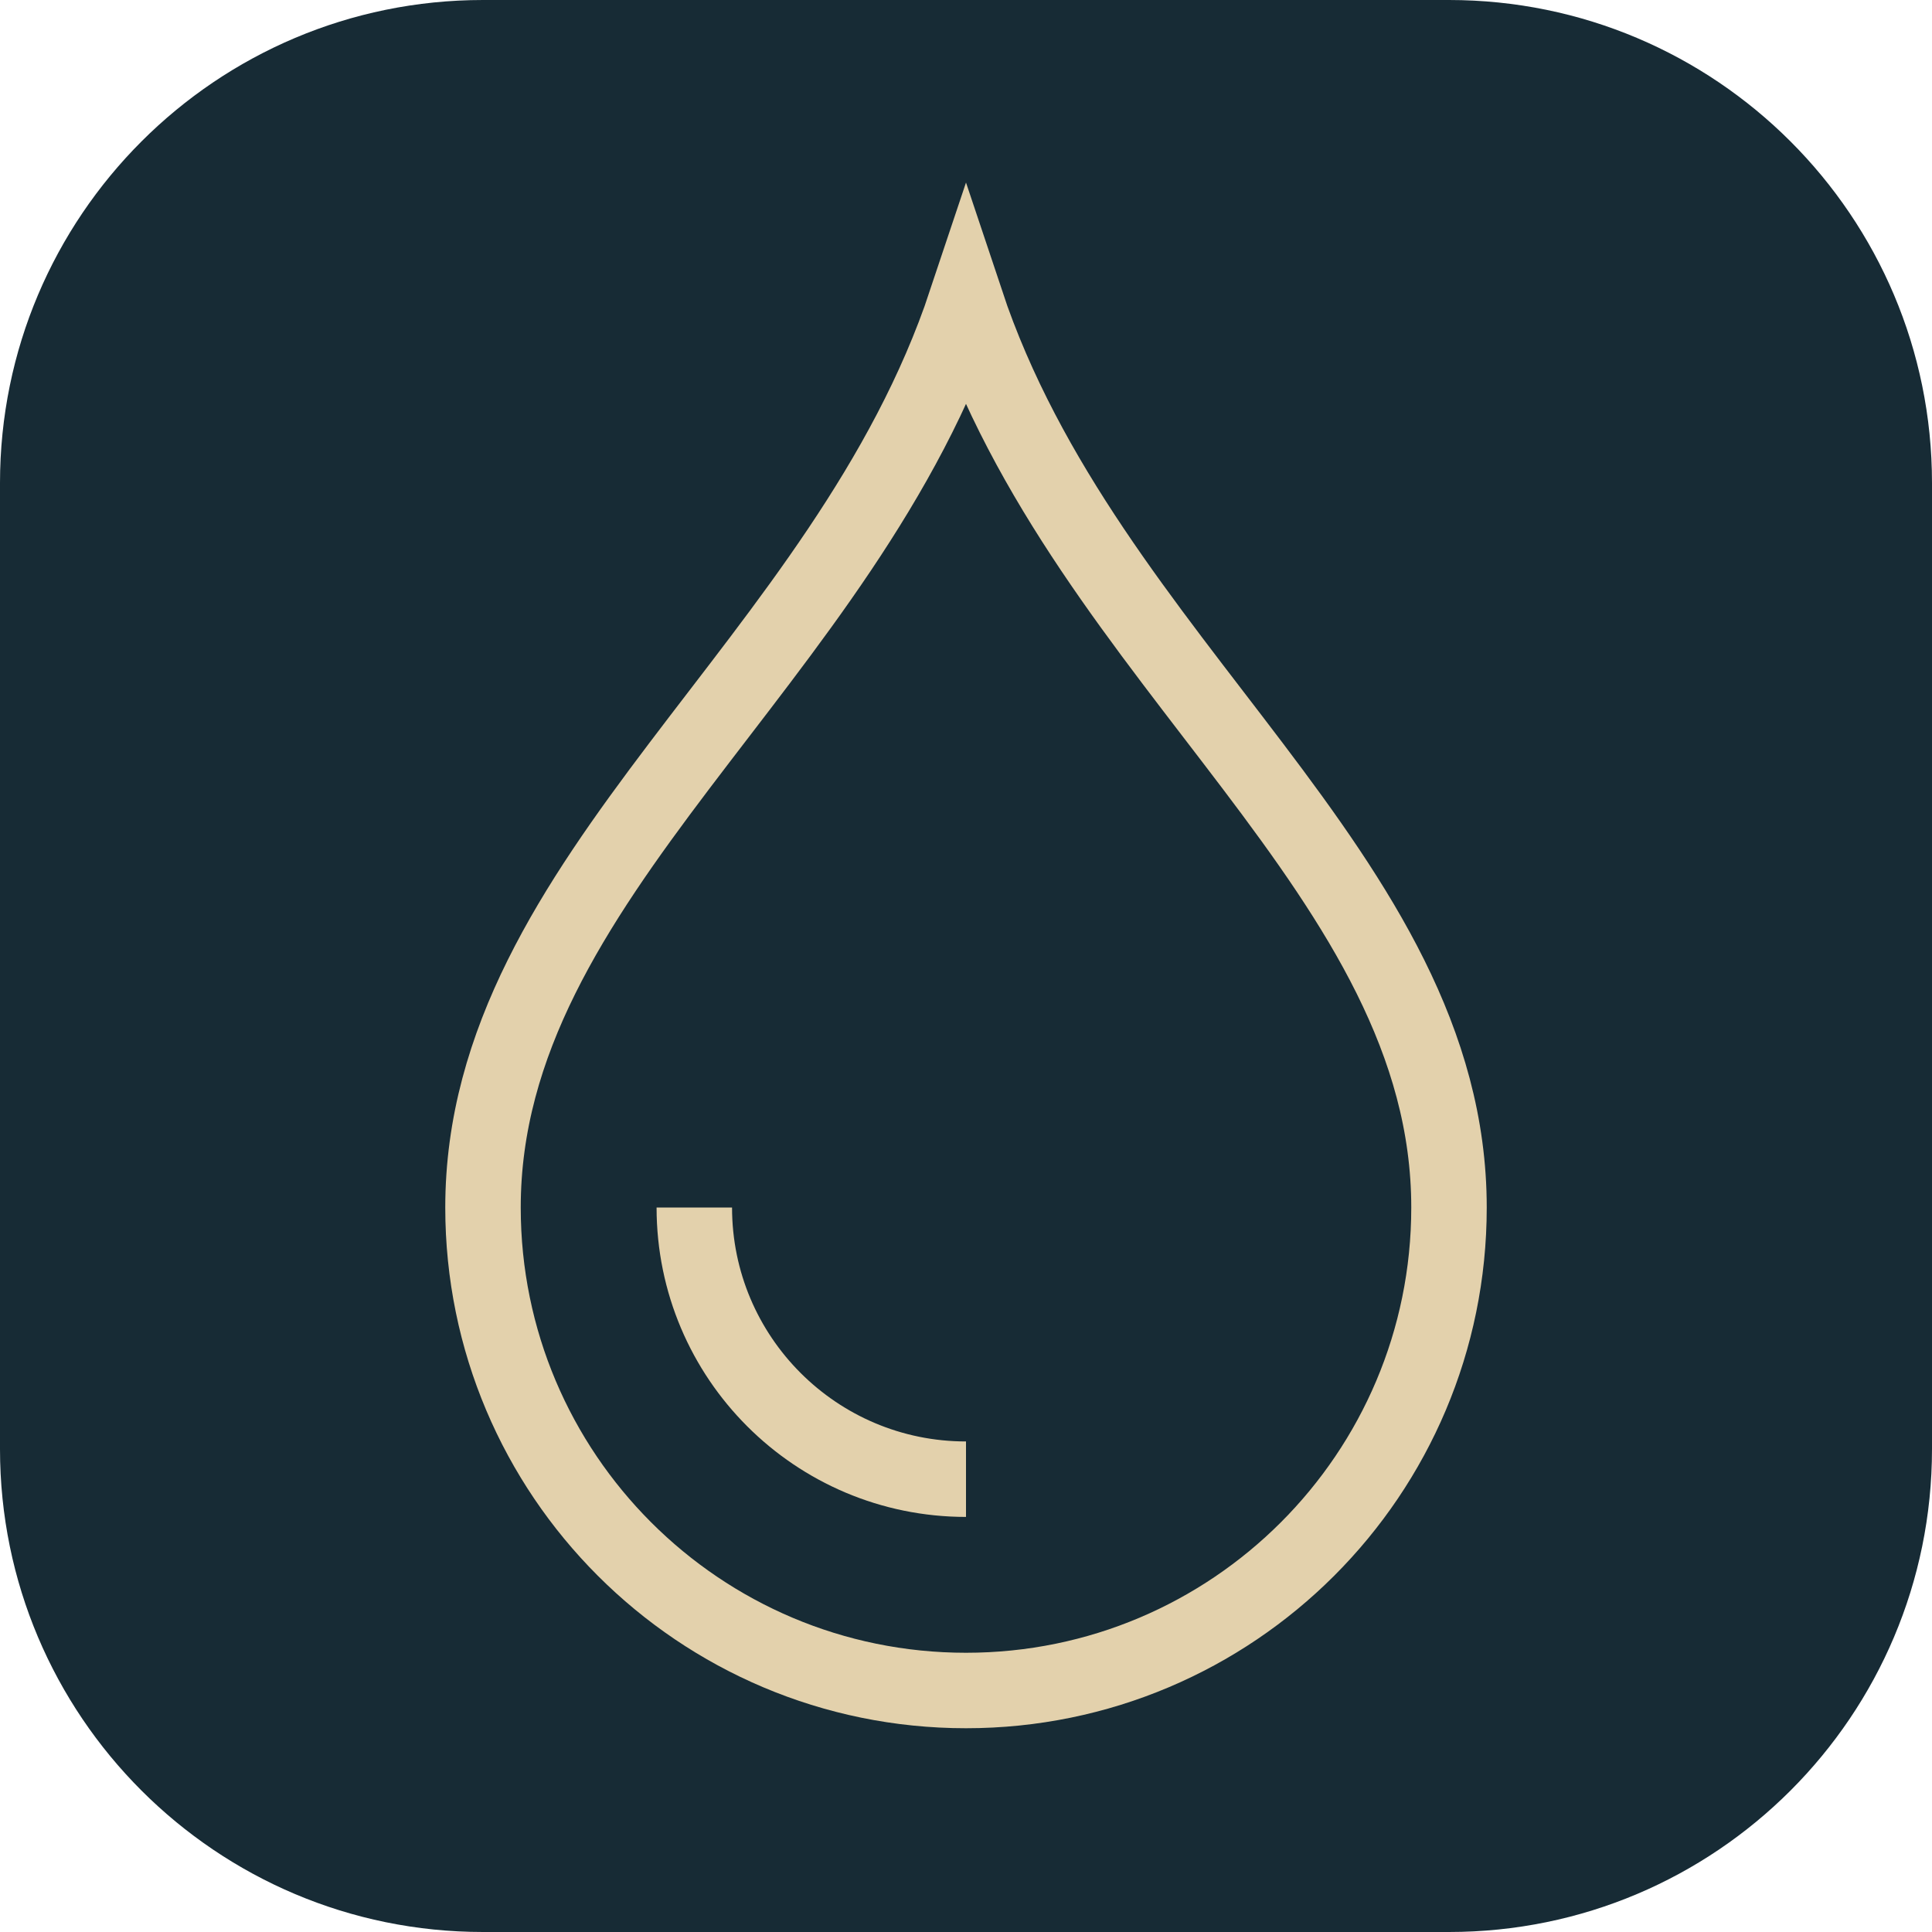
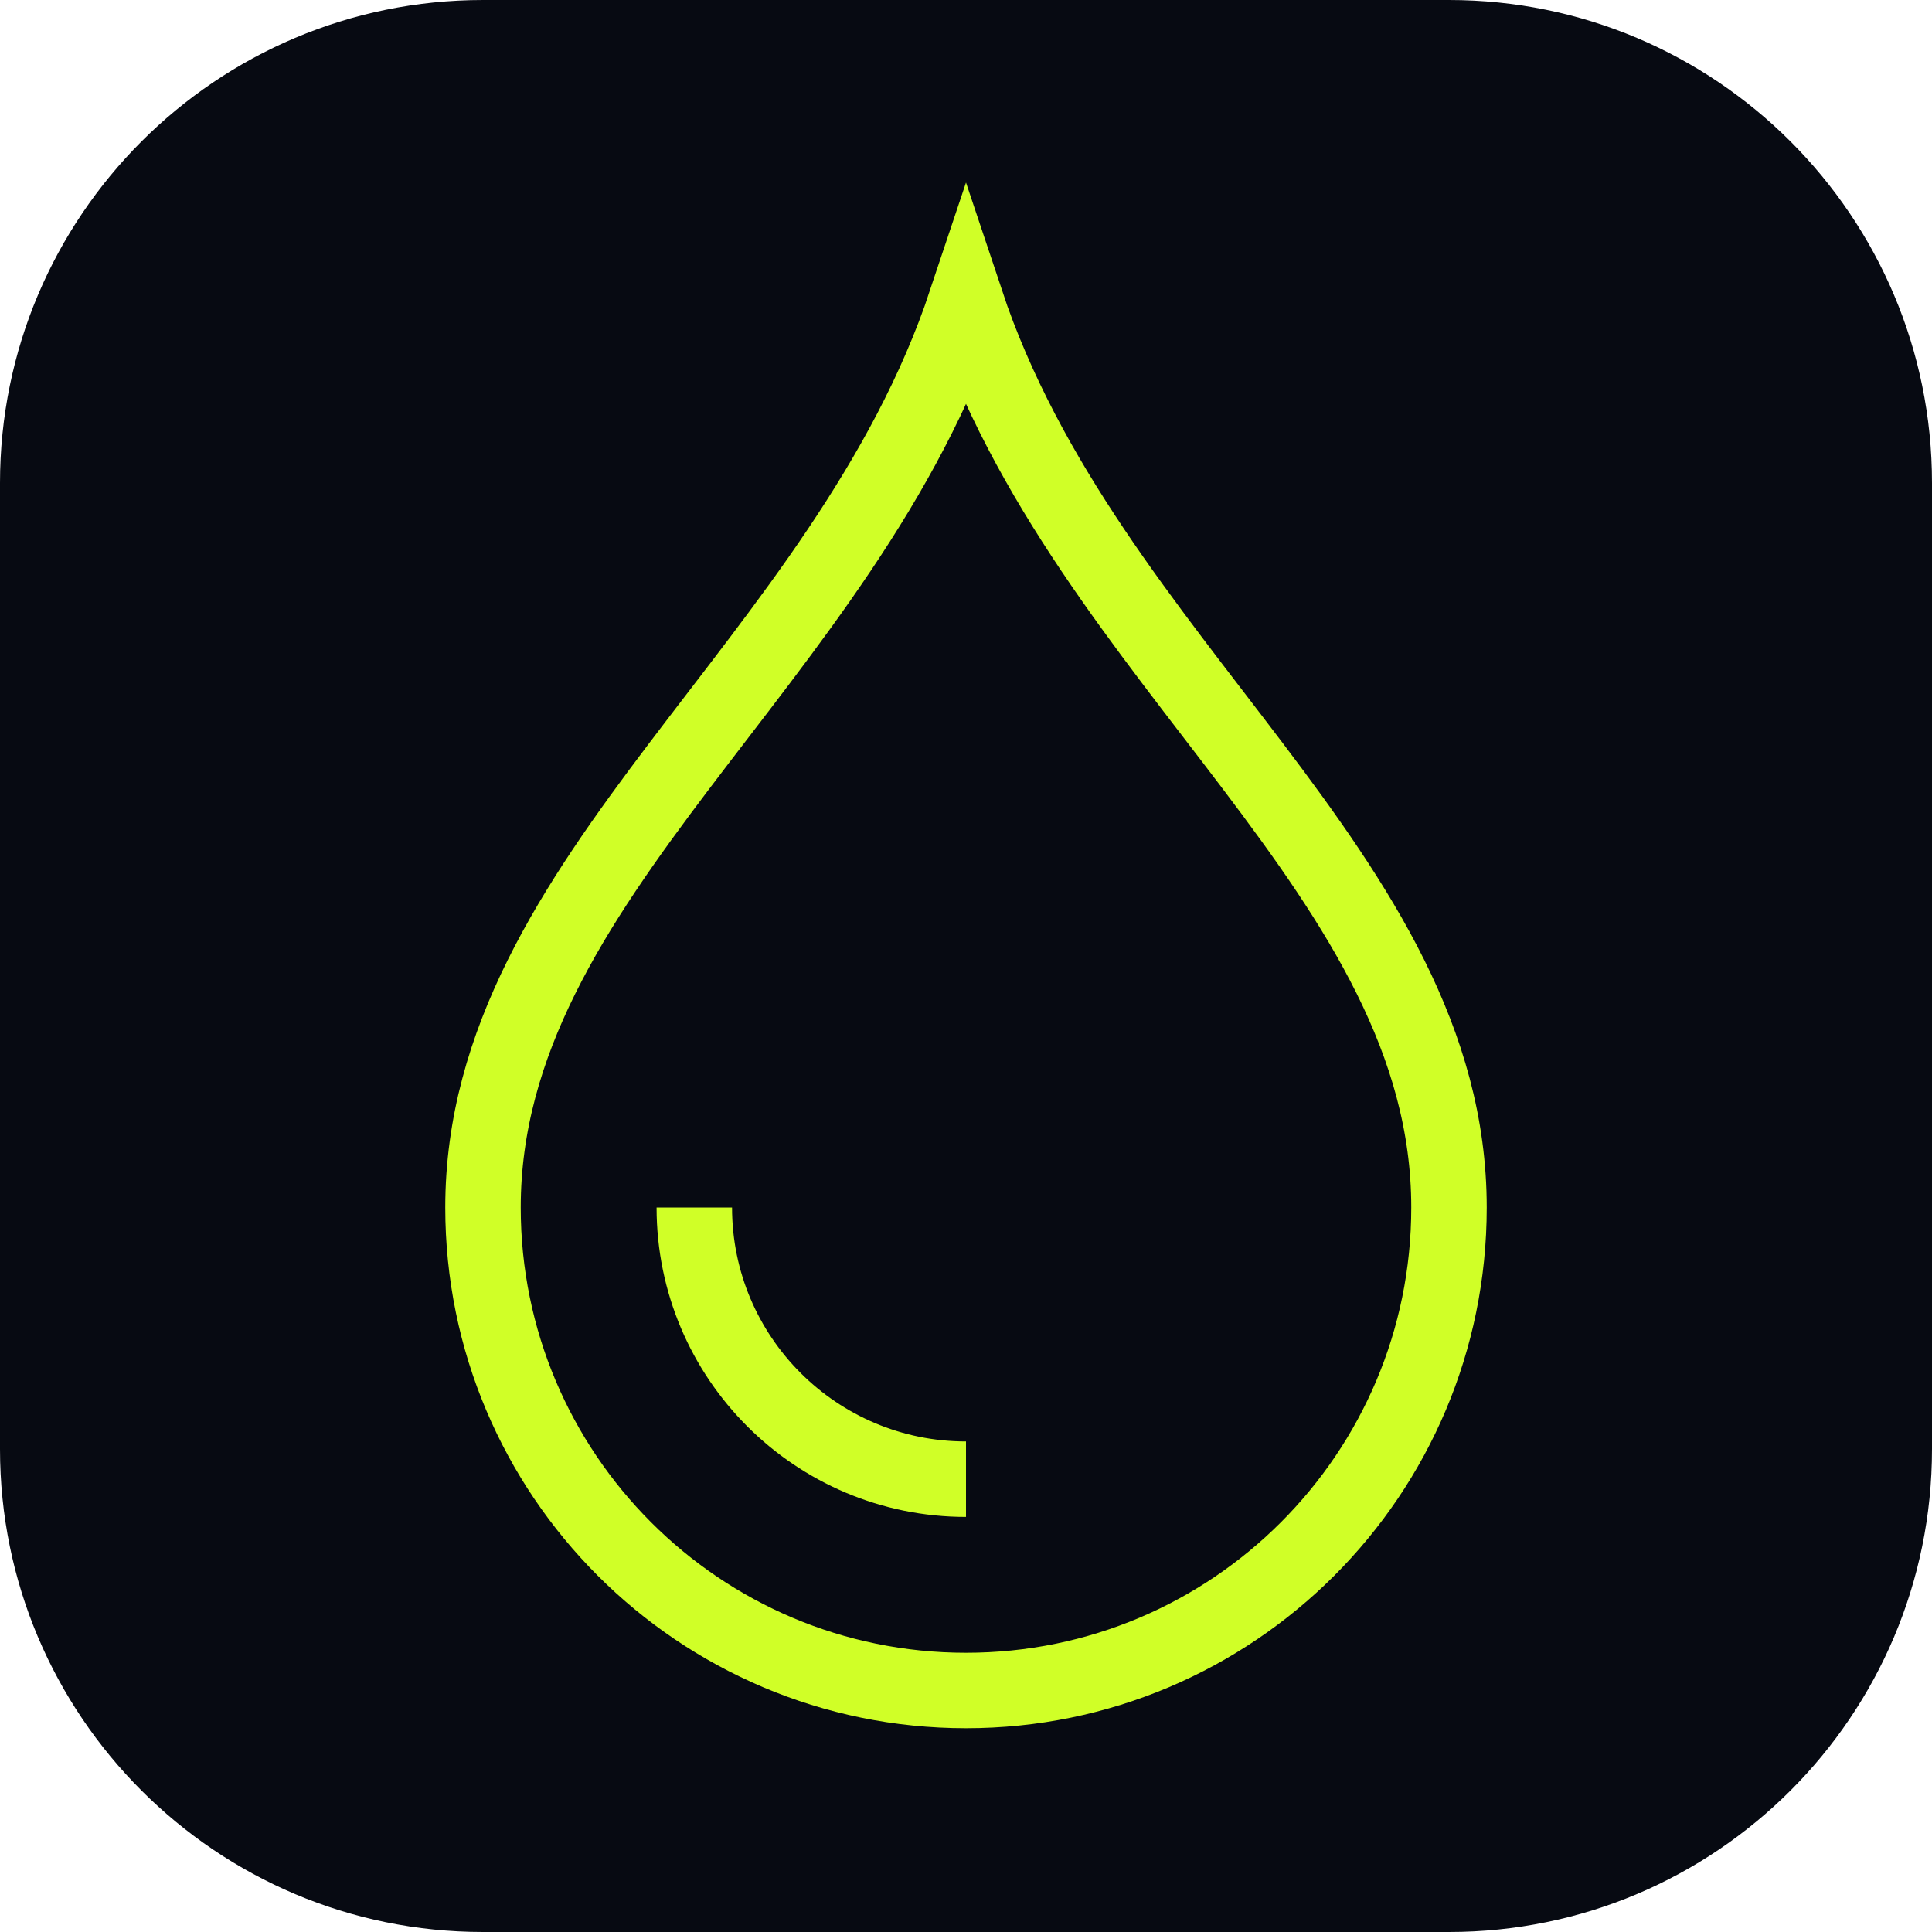
<svg xmlns="http://www.w3.org/2000/svg" viewBox="0 0 64 64">
-   <rect width="64" height="64" rx="16" fill="#172b35" />
-   <path d="M32 10C28 22 16 29 16 40a16 16 0 0 0 32 0c0-11-12-18-16-30Z" fill="none" stroke="#e3d1ac" stroke-width="2.5" />
-   <path d="M23 40a9 9 0 0 0 9 9" fill="none" stroke="#e3d1ac" stroke-width="2.5" />
+   <rect width="64" height="64" rx="16" fill="#070a12" />
+   <path d="M32 10C28 22 16 29 16 40a16 16 0 0 0 32 0c0-11-12-18-16-30Z" fill="none" stroke="#d0ff27" stroke-width="2.5" />
+   <path d="M23 40a9 9 0 0 0 9 9" fill="none" stroke="#d0ff27" stroke-width="2.5" />
</svg>
